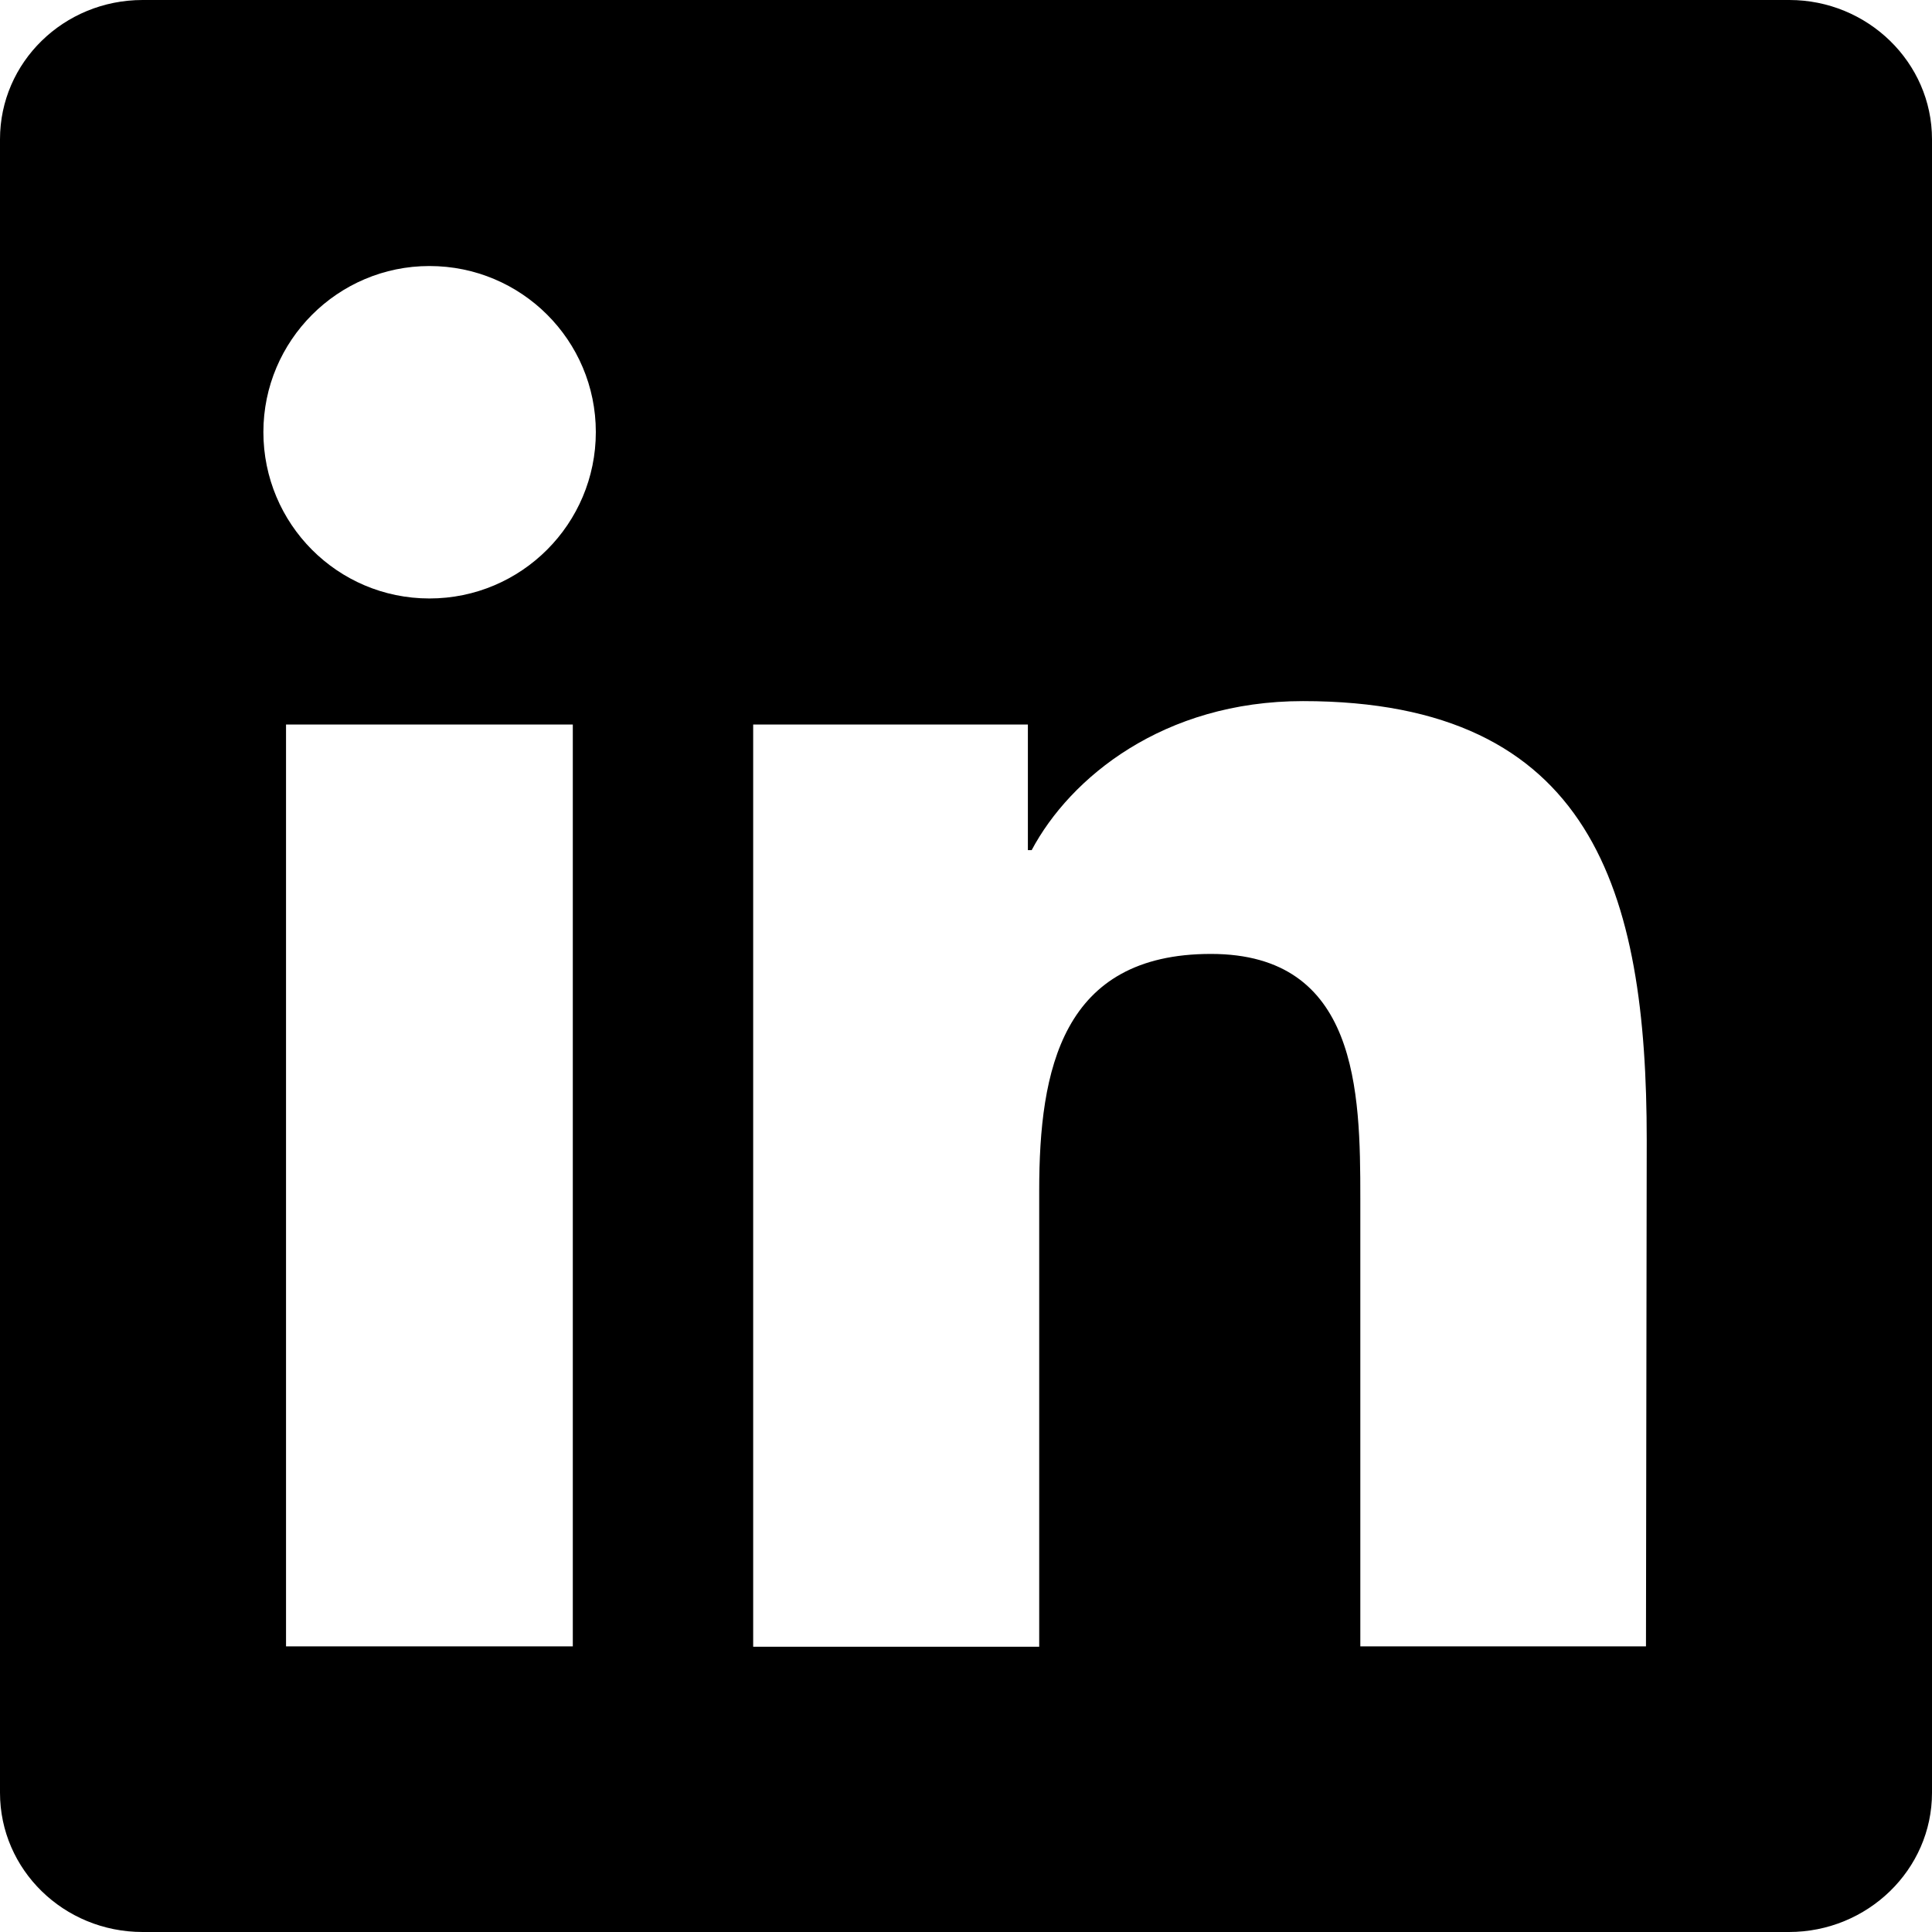
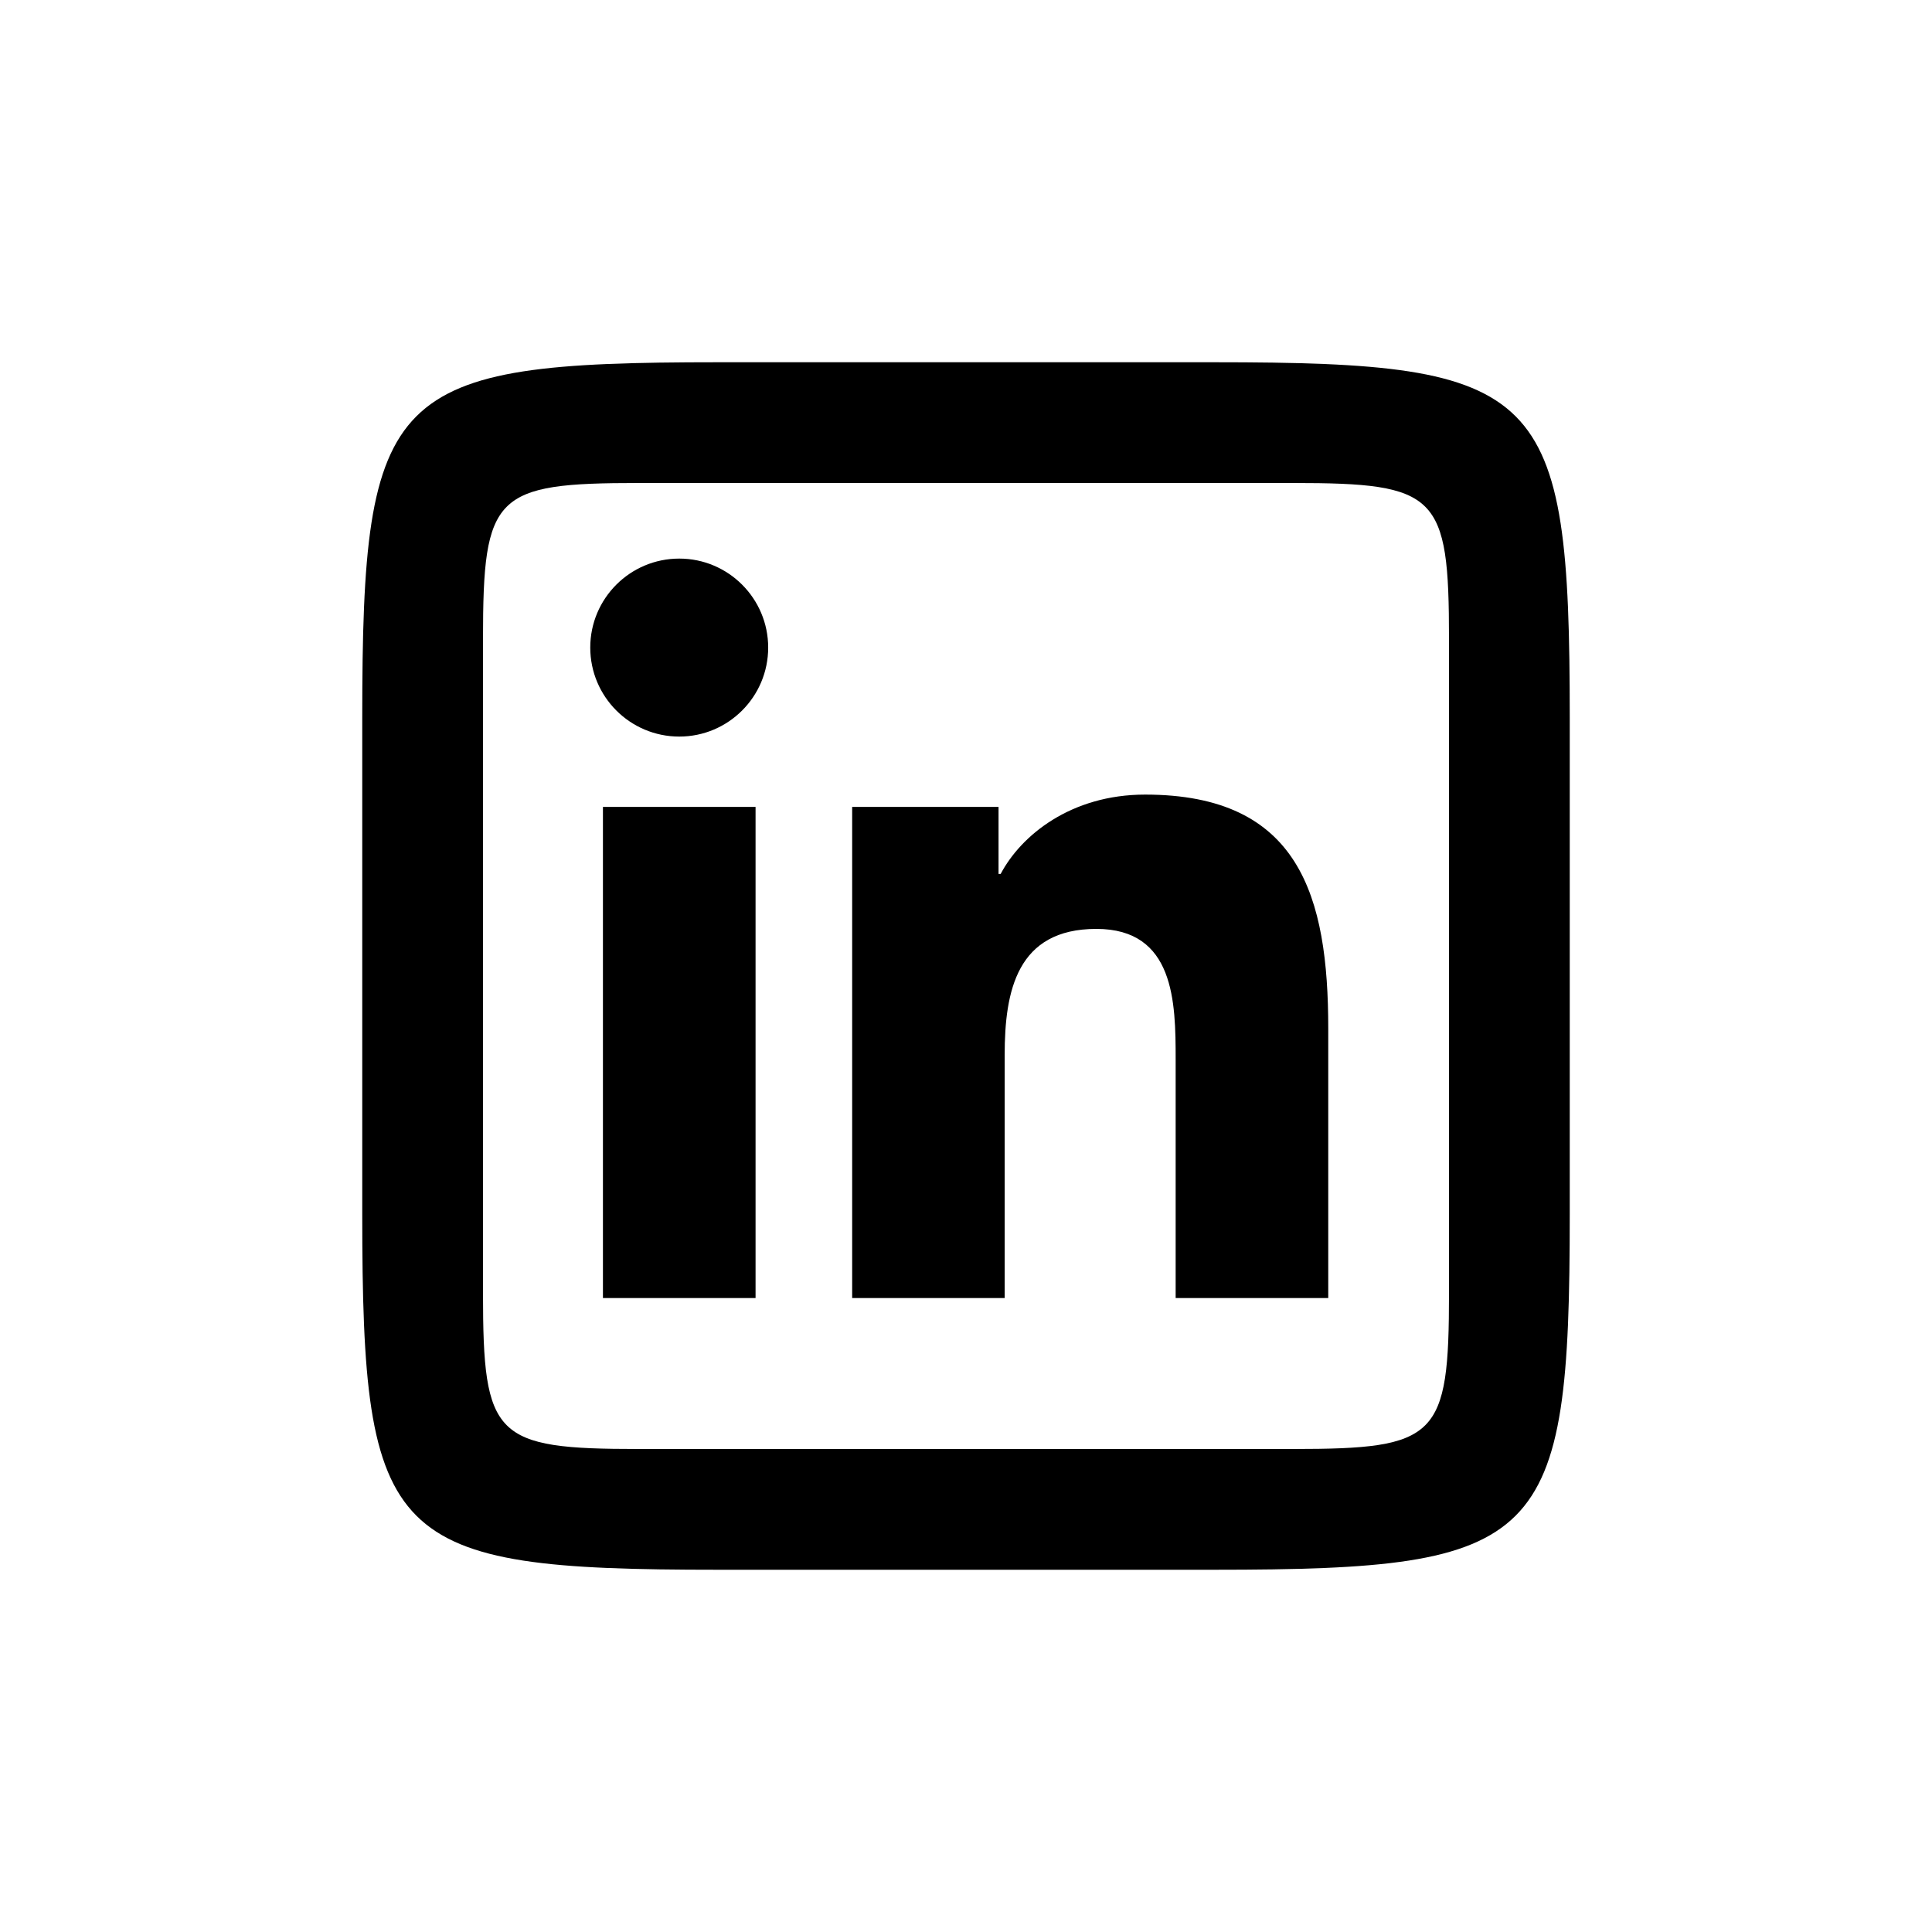
- <svg xmlns="http://www.w3.org/2000/svg" version="1.1" id="Layer_1" x="0px" y="0px" viewBox="0 0 512 512" style="enable-background:new 0 0 512 512;" xml:space="preserve">
-   <g>
-     <path d="M436.2,436.3h-75.7V317.5c0-28.3-0.6-64.7-39.6-64.7c-39.5,0-45.5,30.7-45.5,62.7v120.9h-75.8V192h72.8v33.3h1   c10.2-19.2,34.9-39.5,71.9-39.5c76.8,0,91.1,50.6,91.1,116.3L436.2,436.3L436.2,436.3z M113.8,158.6c-24.4,0-44-19.8-44-44.1   c0-24.2,19.7-44,44-44c24.4,0,44.1,19.7,44.1,44C157.9,138.8,138.2,158.6,113.8,158.6z M151.8,436.3h-76V192h76V436.3z M474.2,0   H37.8C16.9,0,0,16.5,0,36.9v438.2C0,495.5,16.9,512,37.8,512h436.3c20.8,0,37.9-16.5,37.9-36.9V36.9C512,16.5,494.9,0,474.2,0   L474.2,0z" />
-   </g>
+ <svg xmlns="http://www.w3.org/2000/svg" viewBox="0 0 64 64" width="48px" height="48px">
+   <path d="M 23.773 12 C 12.855 12 12 12.854 12 23.773 L 12 40.227 C 12 51.145 12.855 52 23.773 52 L 40.227 52 C 51.145 52 52 51.146 52 40.227 L 52 23.773 C 52 12.854 51.146 12 40.227 12 L 23.773 12 z M 21.168 16 L 42.832 16 C 47.625 16 48 16.375 48 21.168 L 48 42.832 C 48 47.625 47.624 48 42.832 48 L 21.168 48 C 16.375 48 16 47.624 16 42.832 L 16 21.168 C 16 16.375 16.375 16 21.168 16 z M 22.502 18.504 C 20.873 18.504 19.553 19.824 19.553 21.451 C 19.553 23.078 20.872 24.4 22.502 24.4 C 24.127 24.4 25.447 23.079 25.447 21.451 C 25.447 19.826 24.127 18.504 22.502 18.504 z M 37.934 26.322 C 35.474 26.322 33.823 27.672 33.148 28.951 L 33.078 28.951 L 33.078 26.729 L 28.229 26.729 L 28.229 43 L 33.281 43 L 33.281 34.949 C 33.281 32.826 33.687 30.771 36.318 30.771 C 38.912 30.771 38.945 33.201 38.945 35.088 L 38.945 43 L 44 43 L 44 34.074 C 44 29.692 43.055 26.322 37.934 26.322 z M 19.973 26.729 L 19.973 43 L 25.029 43 L 25.029 26.729 L 19.973 26.729 z" />
</svg>
